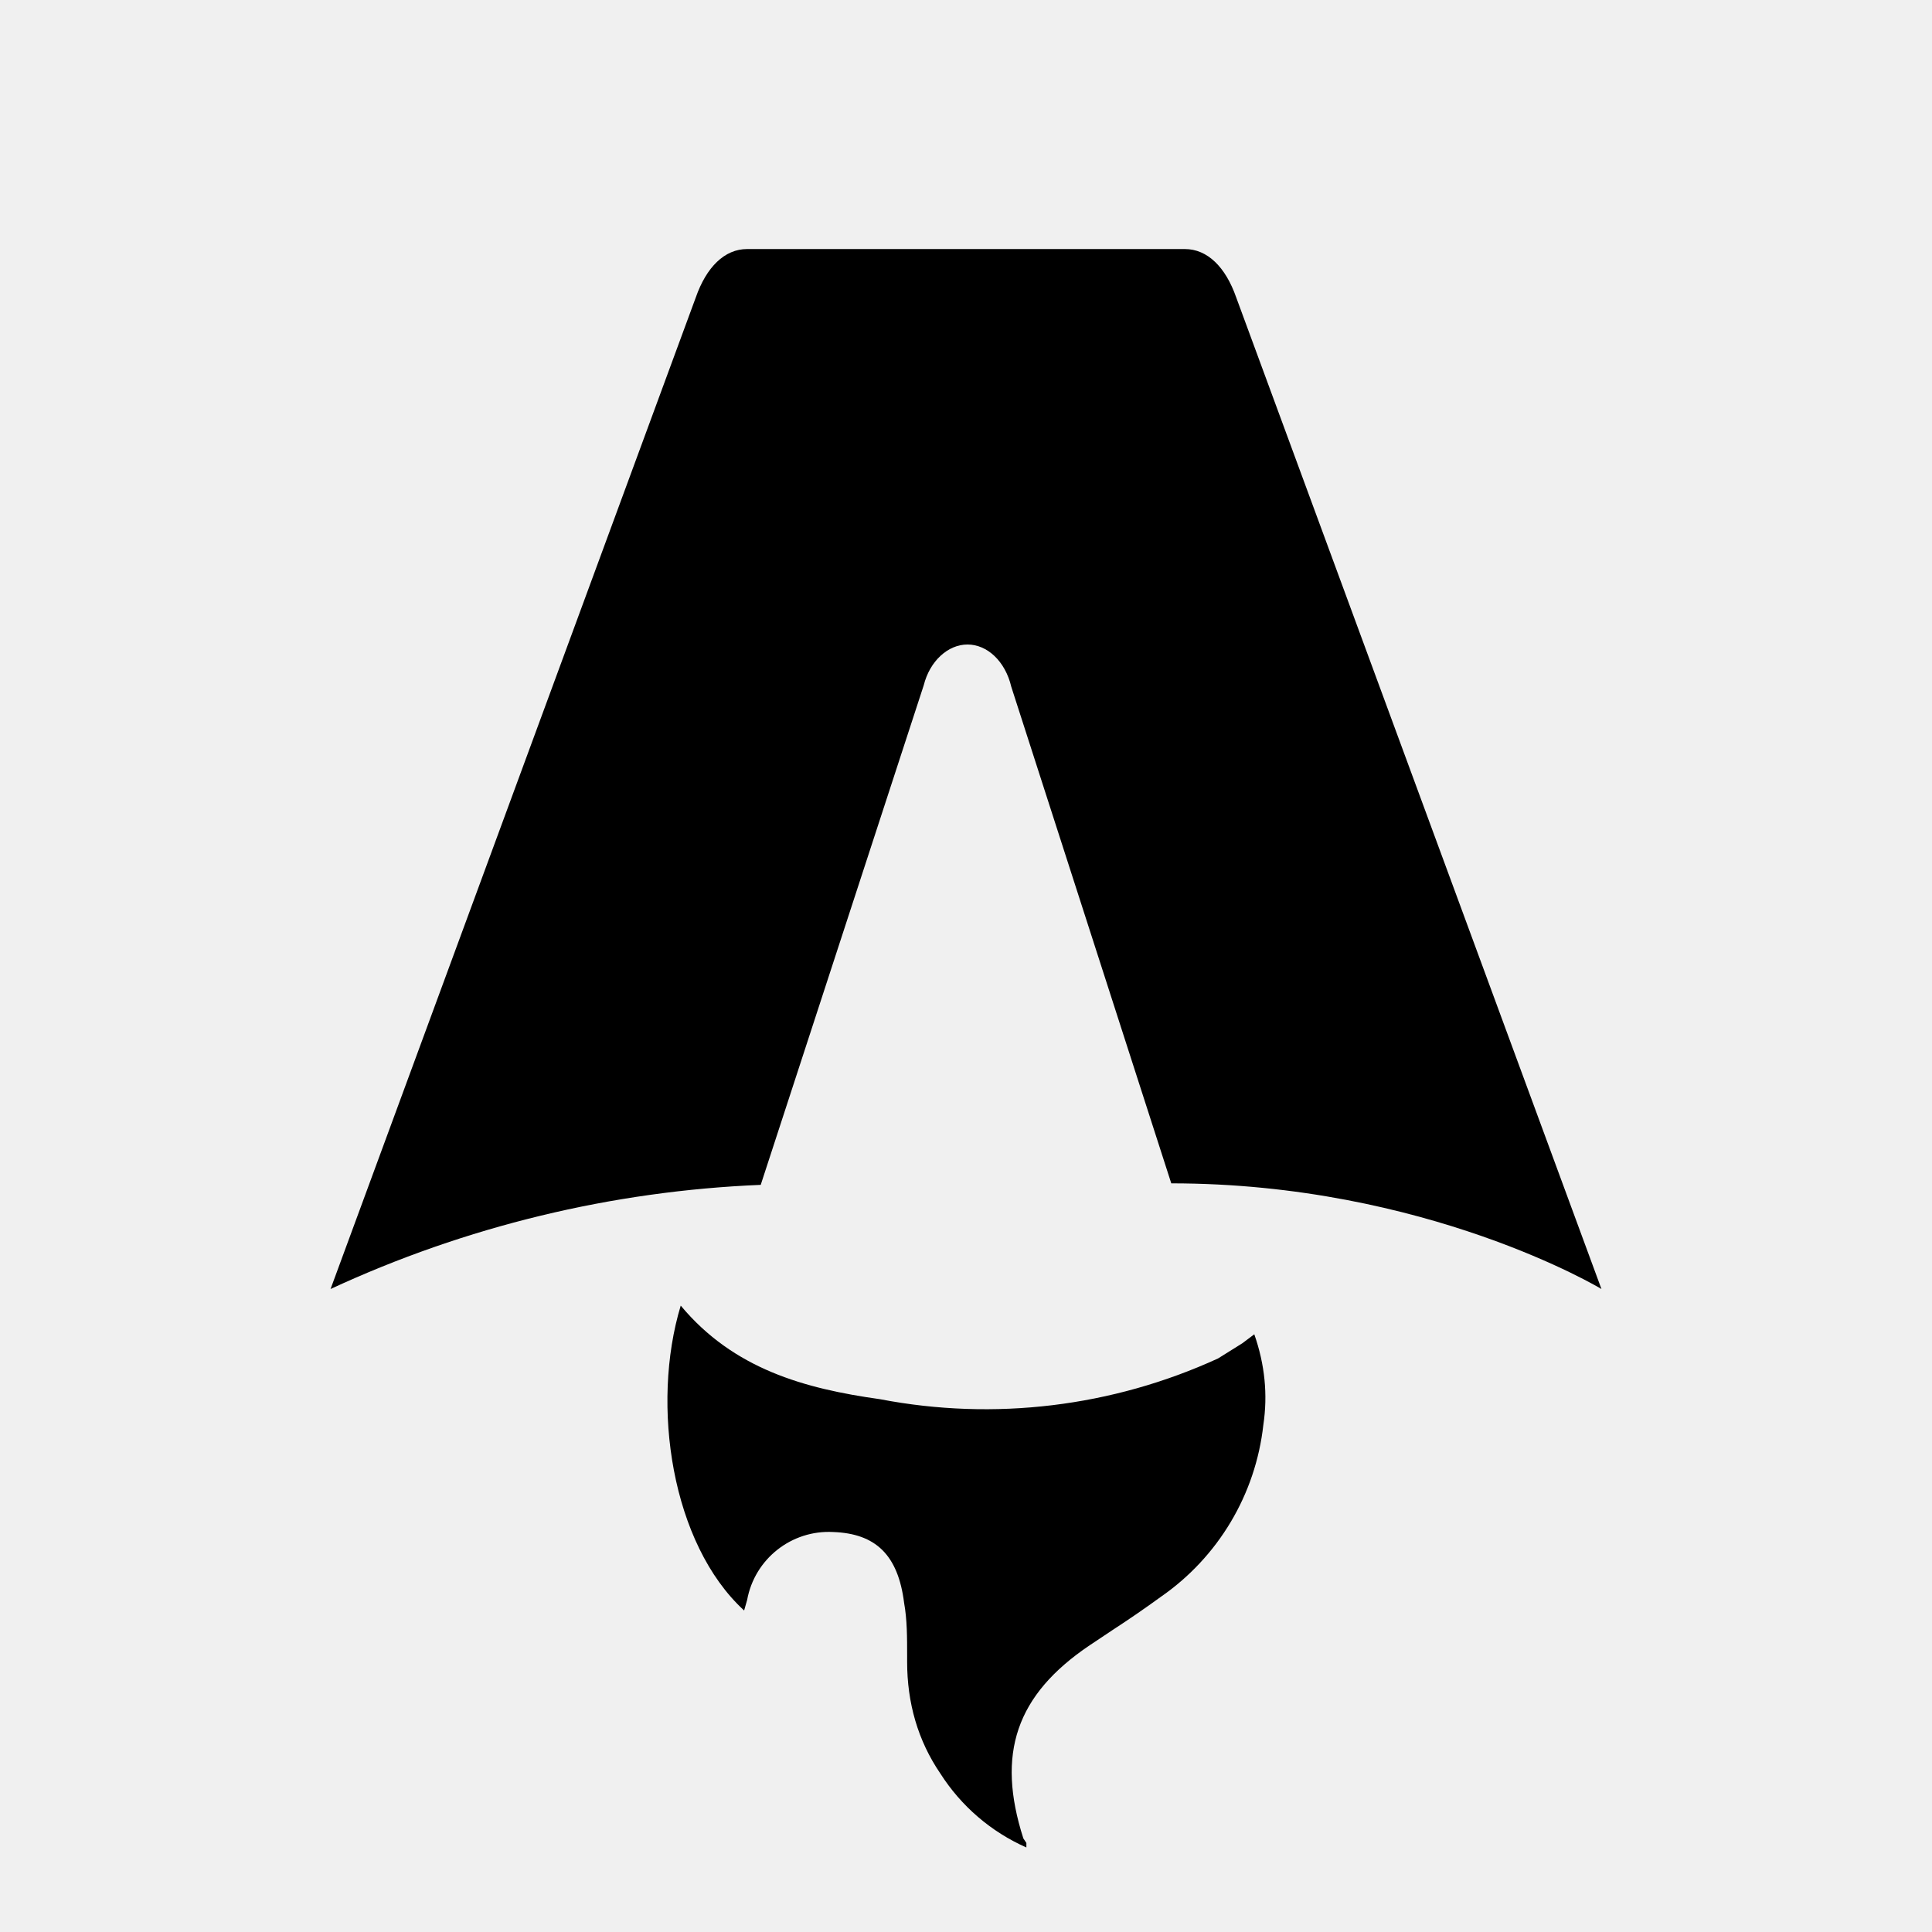
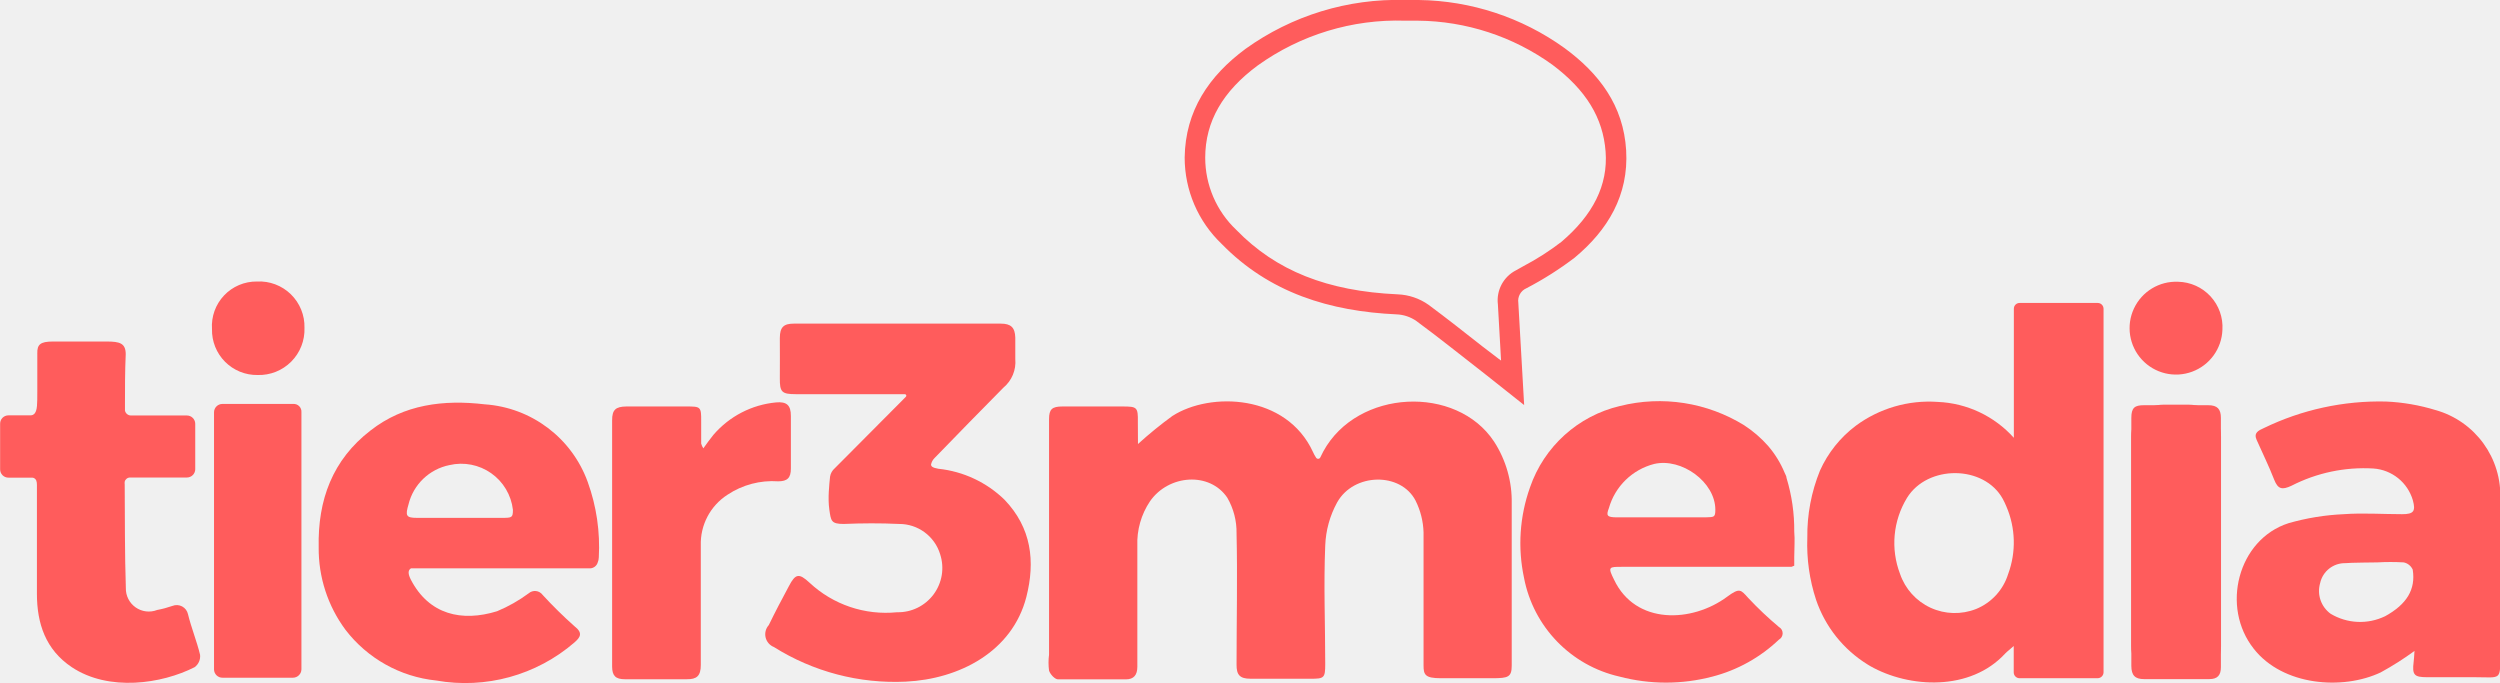
- <svg xmlns="http://www.w3.org/2000/svg" fill="none" viewBox="0 0 128 128">
-   <path d="M50.4 78.5a75.1 75.1 0 0 0-28.5 6.9l24.2-65.7c.7-2 1.9-3.2 3.4-3.2h29c1.5 0 2.7 1.2 3.4 3.2l24.2 65.7s-11.6-7-28.5-7L67 45.5c-.4-1.7-1.6-2.8-2.9-2.8-1.3 0-2.5 1.1-2.9 2.7L50.4 78.5Zm-1.1 28.2Zm-4.2-20.2c-2 6.6-.6 15.8 4.2 20.2a17.5 17.5 0 0 1 .2-.7 5.5 5.5 0 0 1 5.7-4.5c2.8.1 4.3 1.5 4.7 4.7.2 1.1.2 2.3.2 3.5v.4c0 2.7.7 5.2 2.2 7.4a13 13 0 0 0 5.7 4.9v-.3l-.2-.3c-1.8-5.6-.5-9.5 4.4-12.8l1.5-1a73 73 0 0 0 3.2-2.2 16 16 0 0 0 6.8-11.4c.3-2 .1-4-.6-6l-.8.6-1.6 1a37 37 0 0 1-22.4 2.7c-5-.7-9.7-2-13.2-6.2Z" />
-   <style>
-         path { fill: #000; }
-         @media (prefers-color-scheme: dark) {
-             path { fill: #FFF; }
-         }
-     </style>
+ <svg xmlns="http://www.w3.org/2000/svg" viewBox="0 0 197.06 53.81">
+   <defs>
+     <style>.cls-1{fill:#ff5c5c;}</style>
+   </defs>
+   <g id="Layer_4" data-name="Layer 4">
+     <g id="u1JFEu.tif">
+       <path class="cls-1" d="M141.43,44.59c0-.22,0-.46,0-.68,0-.68.06-1.37,0-2a14.08,14.08,0,0,0-.61-4.24c0-.14-.1-.28-.15-.41a7.9,7.9,0,0,0-1.3-2.11,9.2,9.2,0,0,0-1.89-1.63A12.74,12.74,0,0,0,127.7,32a9.9,9.9,0,0,0-7.1,6.42,13.1,13.1,0,0,0-.47,7.13,9.88,9.88,0,0,0,7.52,7.78,14.38,14.38,0,0,0,7.34,0,11.94,11.94,0,0,0,5.23-2.91.57.57,0,0,0,0-1,27.62,27.62,0,0,1-2.42-2.29c-.58-.64-.66-.83-1.65-.1-2.75,2.05-7.23,2.26-8.93-1.35-.5-1-.39-1,.59-1h10.09c1.11,0,2.21,0,3.31,0Zm-7-3.81c-1.18,0-2.35,0-3.53,0h-3.44c-.82,0-.86-.15-.64-.73a5,5,0,0,1,3.57-3.48c2.15-.5,4.82,1.42,4.82,3.61C135.21,40.81,135.09,40.75,134.43,40.78Z" />
+       <path class="cls-1" d="M89.7,35a32.13,32.13,0,0,1,2.71-2.21c3-1.93,9-1.72,11.09,2.85a2.64,2.64,0,0,0,.23.42.19.19,0,0,0,.34,0l.24-.48c2.69-4.92,10.5-5.26,13.46-.77a8.67,8.67,0,0,1,1.39,4.88q0,6.39,0,12.77c0,.91-.28,1-1.5,1-1.38,0-2.68,0-4.1,0-1.23,0-1.35-.28-1.35-1,0-3.51,0-7,0-10.51a6,6,0,0,0-.63-2.49c-1.17-2.26-4.87-2.2-6.18.14a7.64,7.64,0,0,0-.94,3.41c-.13,3.11,0,6.22,0,9.33,0,1.1-.08,1.17-1.18,1.16-1.57,0-3.14,0-4.71,0-.84,0-1.11-.3-1.1-1.12,0-3.44.08-6.89,0-10.33a5.42,5.42,0,0,0-.73-2.82c-1.39-2.06-4.62-1.83-6.09.28a5.9,5.9,0,0,0-1,3.52c0,3.17,0,6.35,0,9.52,0,.66-.28,1-.91,1-1.78,0-3.56,0-5.34,0-.25,0-.62-.4-.71-.69a4.82,4.82,0,0,1,0-1.26c0-6.19,0-12.36,0-18.56,0-.79.24-1,1.06-1,1.6,0,3,0,4.73,0,1.14,0,1.23.05,1.21,1.22Z" />
+       <path class="cls-1" d="M65.8,36.91l5.6-5.63a.12.12,0,0,0-.07-.21c-.22,0-.48,0-.61,0-2.66,0-5.32,0-8,0-1.1,0-1.26-.17-1.25-1.25s0-2.1,0-3.17c0-.87.31-1.14,1.1-1.14H78.89c.78,0,1.12.29,1.14,1.11,0,.56,0,1,0,1.68a2.63,2.63,0,0,1-.94,2.26q-2.73,2.76-5.43,5.55a1,1,0,0,0-.27.5c0,.16.12.26.58.34a8.79,8.79,0,0,1,5.22,2.45c2.11,2.21,2.43,4.84,1.71,7.66-1.11,4.31-5.29,6.47-9.51,6.67A17.94,17.94,0,0,1,61,51a1.08,1.08,0,0,1-.4-1.73c.56-1.15.95-1.88,1.58-3.06.52-1,.8-1.05,1.63-.28a8.81,8.81,0,0,0,6.9,2.33,3.49,3.49,0,0,0,3.4-4.56,3.37,3.37,0,0,0-3.26-2.4c-1.44-.07-2.9-.06-4.35,0-1,0-1-.25-1.13-1.14s0-2,.06-2.6A1.1,1.1,0,0,1,65.8,36.91Z" />
+       <path class="cls-1" d="M190.32,51.31A24.29,24.29,0,0,1,187.66,53c-3,1.42-7.71,1.06-10-1.85-2.63-3.3-1.26-8.63,2.73-9.91a18.74,18.74,0,0,1,4.35-.71c1.53-.11,3.07,0,4.61,0,.9,0,1.08-.23.84-1.1a3.49,3.49,0,0,0-3.1-2.5,12.52,12.52,0,0,0-6.47,1.36c-.73.34-1.06.28-1.36-.48-.41-1.06-.92-2.09-1.38-3.13-.26-.57.15-.75.55-.93a20.92,20.92,0,0,1,9.64-2.1,15.7,15.7,0,0,1,3.9.67,7,7,0,0,1,5.11,7.06q0,6,0,12c0,2.34.13,2-2.05,2H191.3c-1,0-1.17-.18-1.05-1.18C190.28,52,190.29,51.76,190.32,51.31Zm-5.44-6.92a2,2,0,0,0-2,1.58,2.22,2.22,0,0,0,.83,2.41,4.52,4.52,0,0,0,4.3.19c1.69-.93,2.42-2.1,2.17-3.67a1,1,0,0,0-.71-.57,18,18,0,0,0-2.08,0S185.16,44.35,184.88,44.39Z" />
+       <path class="cls-1" d="M55.44,35.34c.23-.32.58-.81.8-1.07a7.42,7.42,0,0,1,4.93-2.55c.85-.08,1.17.23,1.17,1.06,0,1.39,0,2.78,0,4.16,0,.72-.27,1-1,1a6.4,6.4,0,0,0-4,1.06,4.59,4.59,0,0,0-2.1,4c0,3.14,0,6.28,0,9.42,0,.86-.32,1.13-1.1,1.12q-2.44,0-4.89,0c-.72,0-1-.27-1-1,0-6.49,0-12.92,0-19.42,0-.81.27-1.07,1.12-1.08l4.71,0c1.16,0,1.2,0,1.19,1.22,0,.57,0,1.14,0,1.71A1.29,1.29,0,0,0,55.44,35.34Z" />
+       <path class="cls-1" d="M110.76,1.63l1,0A18.42,18.42,0,0,1,122.36,5.1c2.67,2,4,4.2,4.2,6.85s-1,5-3.48,7.11a20.75,20.75,0,0,1-3,1.92l-.57.32A2.66,2.66,0,0,0,118.07,24l.25,4.42-.18-.13-1.31-1c-1.37-1.08-2.78-2.19-4.22-3.26a4.52,4.52,0,0,0-2.45-.83c-5.54-.25-9.58-1.86-12.7-5.07A7.83,7.83,0,0,1,95,12.44c0-2.87,1.39-5.25,4.14-7.28a18.89,18.89,0,0,1,11.61-3.53m0-1.63A20.55,20.55,0,0,0,98.18,3.85c-2.87,2.12-4.75,4.87-4.8,8.57a9.4,9.4,0,0,0,2.91,6.8c3.77,3.87,8.54,5.32,13.8,5.56a2.93,2.93,0,0,1,1.55.52c1.86,1.37,3.67,2.83,5.5,4.25l3,2.38-.46-8.06a1.08,1.08,0,0,1,.64-1.15,26.24,26.24,0,0,0,3.8-2.41c2.61-2.17,4.27-4.92,4.06-8.46s-2.14-6.07-4.87-8.07A20.12,20.12,0,0,0,111.83,0l-1.07,0Z" />
+       <path class="cls-1" d="M168,42.72c0-3.26,0-6.52,0-9.78,0-.81.27-1,1-1,1.68,0,3.38,0,5.06,0,.73,0,1,.31,1,1q0,9.82,0,19.65c0,.64-.27.94-.91.94H169c-.7,0-1-.29-1-1.05,0-3.23,0-6.46,0-9.69Z" />
+       <path class="cls-1" d="M24,25.84a3.59,3.59,0,0,1-3.7,3.72,3.54,3.54,0,0,1-3.59-3.62,3.51,3.51,0,0,1,3.54-3.75A3.56,3.56,0,0,1,24,25.84Z" />
+       <path class="cls-1" d="M175.18,26a3.66,3.66,0,1,1-3.49-3.79A3.57,3.57,0,0,1,175.18,26Z" />
+     </g>
+     <path class="cls-1" d="M15.77,51.61c-.26-1.08-.69-2.12-.95-3.19a.91.91,0,0,0-1.23-.66,8.16,8.16,0,0,1-1.2.32,1.81,1.81,0,0,1-2.47-1.73c-.09-2.71-.07-5.43-.09-8.15a.85.85,0,0,1,0-.23.43.43,0,0,1,.42-.33h4.48a.66.66,0,0,0,.66-.65V33.41a.66.66,0,0,0-.66-.66H10.32a.48.48,0,0,1-.47-.39c0-.11,0-.23,0-.36,0-1.36,0-2.74.06-4.08,0-.88-.49-1-1.51-1-1.49,0-2.81,0-4.22,0-1,0-1.26.23-1.24.95,0,1,0,2,0,3s0,1.44-.2,1.71a.41.41,0,0,1-.34.16H.66a.65.65,0,0,0-.65.66V35c0,.1,0,.21,0,.32,0,.35,0,.64,0,.88V37a.65.65,0,0,0,.65.65H2.53a.34.34,0,0,1,.25.11c.15.15.13.39.13.71v4.26c0,1.36,0,2.72,0,4.07,0,2.34.68,4.41,2.75,5.79,2.91,1.94,7.09,1.32,9.68,0A1.06,1.06,0,0,0,15.77,51.61Z" />
+     <path class="cls-1" d="M16.87,32.5V52.76a.66.66,0,0,0,.66.66H23.1a.67.67,0,0,0,.66-.66V32.5a.61.61,0,0,0-.66-.66H17.53A.66.66,0,0,0,16.87,32.5Z" />
+     <path class="cls-1" d="M46.33,38a9.31,9.31,0,0,0-8.12-6.13c-3.25-.38-6.36,0-9,2.06-3,2.31-4.17,5.48-4.09,9.21a10.73,10.73,0,0,0,2.11,6.5,10.34,10.34,0,0,0,7.15,4,13.16,13.16,0,0,0,10.9-3c.48-.42.68-.75,0-1.28a34.36,34.36,0,0,1-2.51-2.47.75.75,0,0,0-1.1-.12,11.86,11.86,0,0,1-2.49,1.41c-2.78.86-5.36.27-6.79-2.48-.23-.45-.25-.74,0-.9H46.49a.65.65,0,0,0,.62-.45,1.13,1.13,0,0,0,.09-.41A15,15,0,0,0,46.33,38ZM32.2,39.76a4.17,4.17,0,0,1,3.23-3.1,4.1,4.1,0,0,1,5,3.52c0,.62-.07.64-.86.64h-6.7C32,40.82,31.94,40.65,32.2,39.76Z" />
+     <path class="cls-1" d="M165.36,23.88h-6.17a.45.45,0,0,0-.45.45V34.51a8.54,8.54,0,0,0-6-2.83,9.71,9.71,0,0,0-6.46,1.88,9.07,9.07,0,0,0-2.82,3.53,13.57,13.57,0,0,0-1,5.3,14,14,0,0,0,.69,4.89,9.63,9.63,0,0,0,4.05,5.09l.23.14c3.06,1.73,7.87,2,10.63-1,.15-.16.38-.32.67-.59V53a.46.46,0,0,0,.45.46h6.17a.47.47,0,0,0,.46-.46V24.33A.46.46,0,0,0,165.36,23.88Zm-7.07,21.37A4.37,4.37,0,0,1,155.77,48a4.56,4.56,0,0,1-6-2.76,6.82,6.82,0,0,1,.55-6c1.62-2.62,6.07-2.6,7.55.09a6.36,6.36,0,0,1,.28.59A7.18,7.18,0,0,1,158.29,45.25Z" />
+     <rect class="cls-1" x="167.99" y="31.9" width="7.08" height="21.55" rx="2.5" />
+   </g>
</svg>
